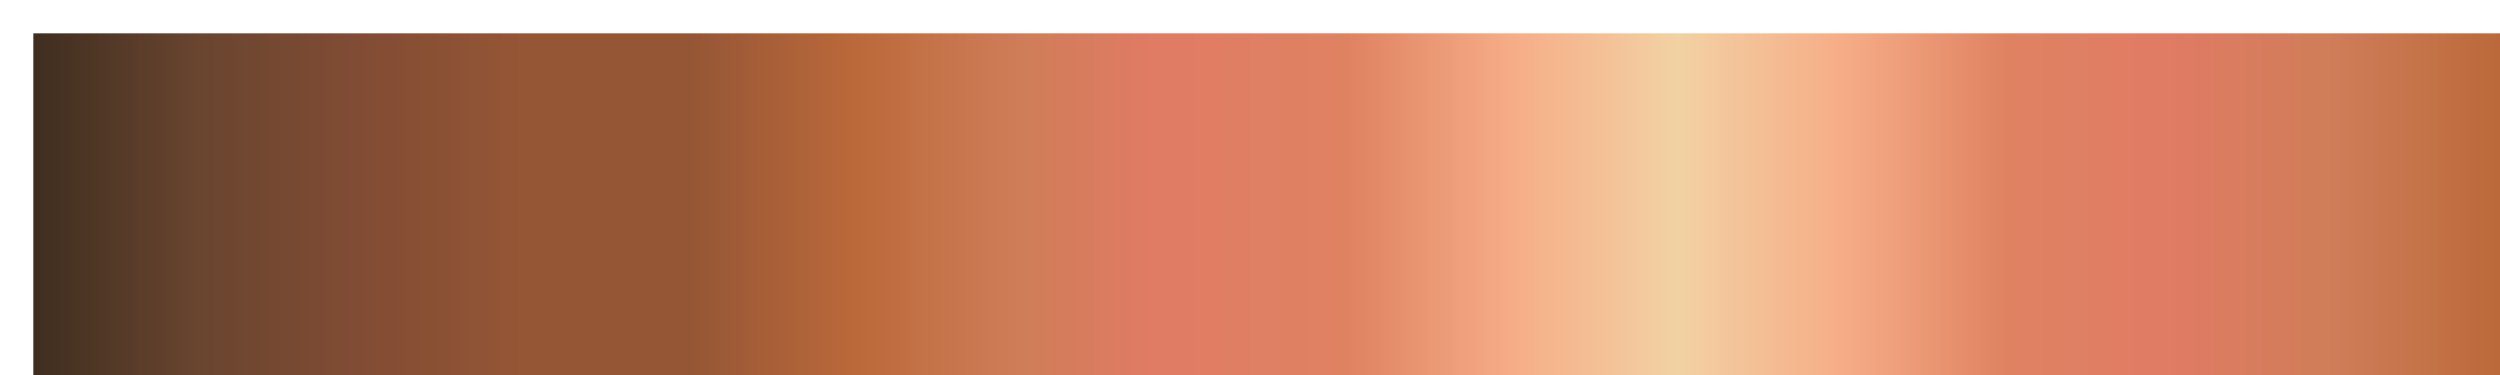
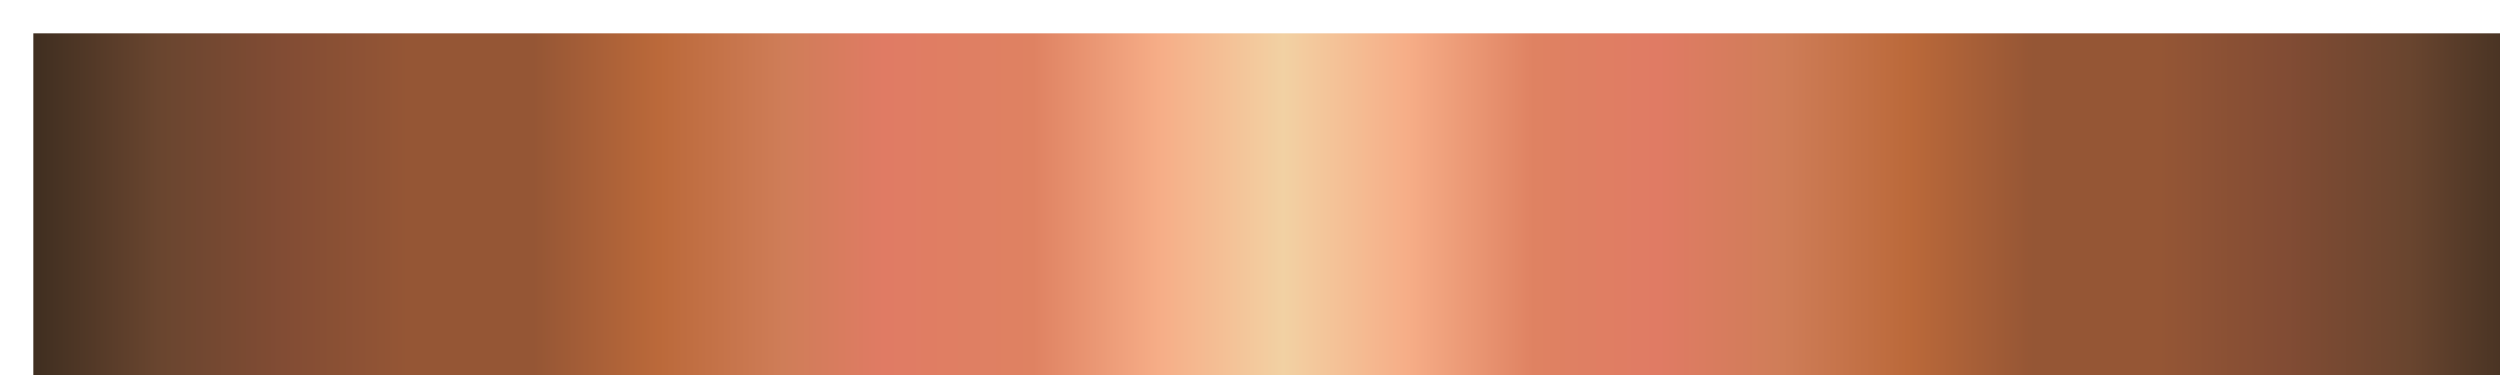
<svg xmlns="http://www.w3.org/2000/svg" version="1.1" width="300px" height="45px" viewBox="0 0 300 45" id="svg53">
  <defs id="defs57" />
-   <g id="g49" style="stroke:none" transform="matrix(1.351351,0,0,1.351351,-1.405405,-1.405405)">
+   <g id="g49" style="stroke:none" transform="matrix(1.027397,0,0,1.351351,-0.1095886,-1.405405)">
    <defs id="defs45">
      <linearGradient id="~Leo" gradientUnits="userSpaceOnUse" spreadMethod="pad" x1="1.424" x2="105.366" y1="11.237" y2="11.237" gradientTransform="scale(2.809251,0.3559667)">
        <stop offset="0.00%" stop-color="rgb(63,46,32)" stop-opacity="1" id="stop2" />
        <stop offset="5.00%" stop-color="rgb(105,69,47)" stop-opacity="1" id="stop4" />
        <stop offset="10.01%" stop-color="rgb(130,76,52)" stop-opacity="1" id="stop6" />
        <stop offset="14.99%" stop-color="rgb(149,86,53)" stop-opacity="1" id="stop8" />
        <stop offset="20.00%" stop-color="rgb(149,86,53)" stop-opacity="1" id="stop10" />
        <stop offset="25.00%" stop-color="rgb(187,105,58)" stop-opacity="1" id="stop12" />
        <stop offset="30.00%" stop-color="rgb(207,125,88)" stop-opacity="1" id="stop14" />
        <stop offset="34.01%" stop-color="rgb(224,123,100)" stop-opacity="1" id="stop16" />
        <stop offset="39.99%" stop-color="rgb(223,130,98)" stop-opacity="1" id="stop18" />
        <stop offset="45.00%" stop-color="rgb(246,173,135)" stop-opacity="1" id="stop20" />
        <stop offset="50.00%" stop-color="rgb(242,209,163)" stop-opacity="1" id="stop22" />
        <stop offset="55.00%" stop-color="rgb(246,173,135)" stop-opacity="1" id="stop24" />
        <stop offset="60.01%" stop-color="rgb(223,130,98)" stop-opacity="1" id="stop26" />
        <stop offset="64.99%" stop-color="rgb(224,123,100)" stop-opacity="1" id="stop28" />
        <stop offset="70.00%" stop-color="rgb(207,125,88)" stop-opacity="1" id="stop30" />
        <stop offset="75.00%" stop-color="rgb(187,105,58)" stop-opacity="1" id="stop32" />
        <stop offset="80.00%" stop-color="rgb(149,86,53)" stop-opacity="1" id="stop34" />
        <stop offset="85.01%" stop-color="rgb(149,86,53)" stop-opacity="1" id="stop36" />
        <stop offset="89.99%" stop-color="rgb(130,76,52)" stop-opacity="1" id="stop38" />
        <stop offset="95.00%" stop-color="rgb(105,69,47)" stop-opacity="1" id="stop40" />
        <stop offset="100.00%" stop-color="rgb(63,46,32)" stop-opacity="1" id="stop42" />
      </linearGradient>
    </defs>
    <rect fill="url(#~Leo)" x="4" y="4" width="292" height="37" stroke="black" stroke-width="1" id="rect47" style="fill:url(#~Leo);stroke:none" />
  </g>
</svg>
